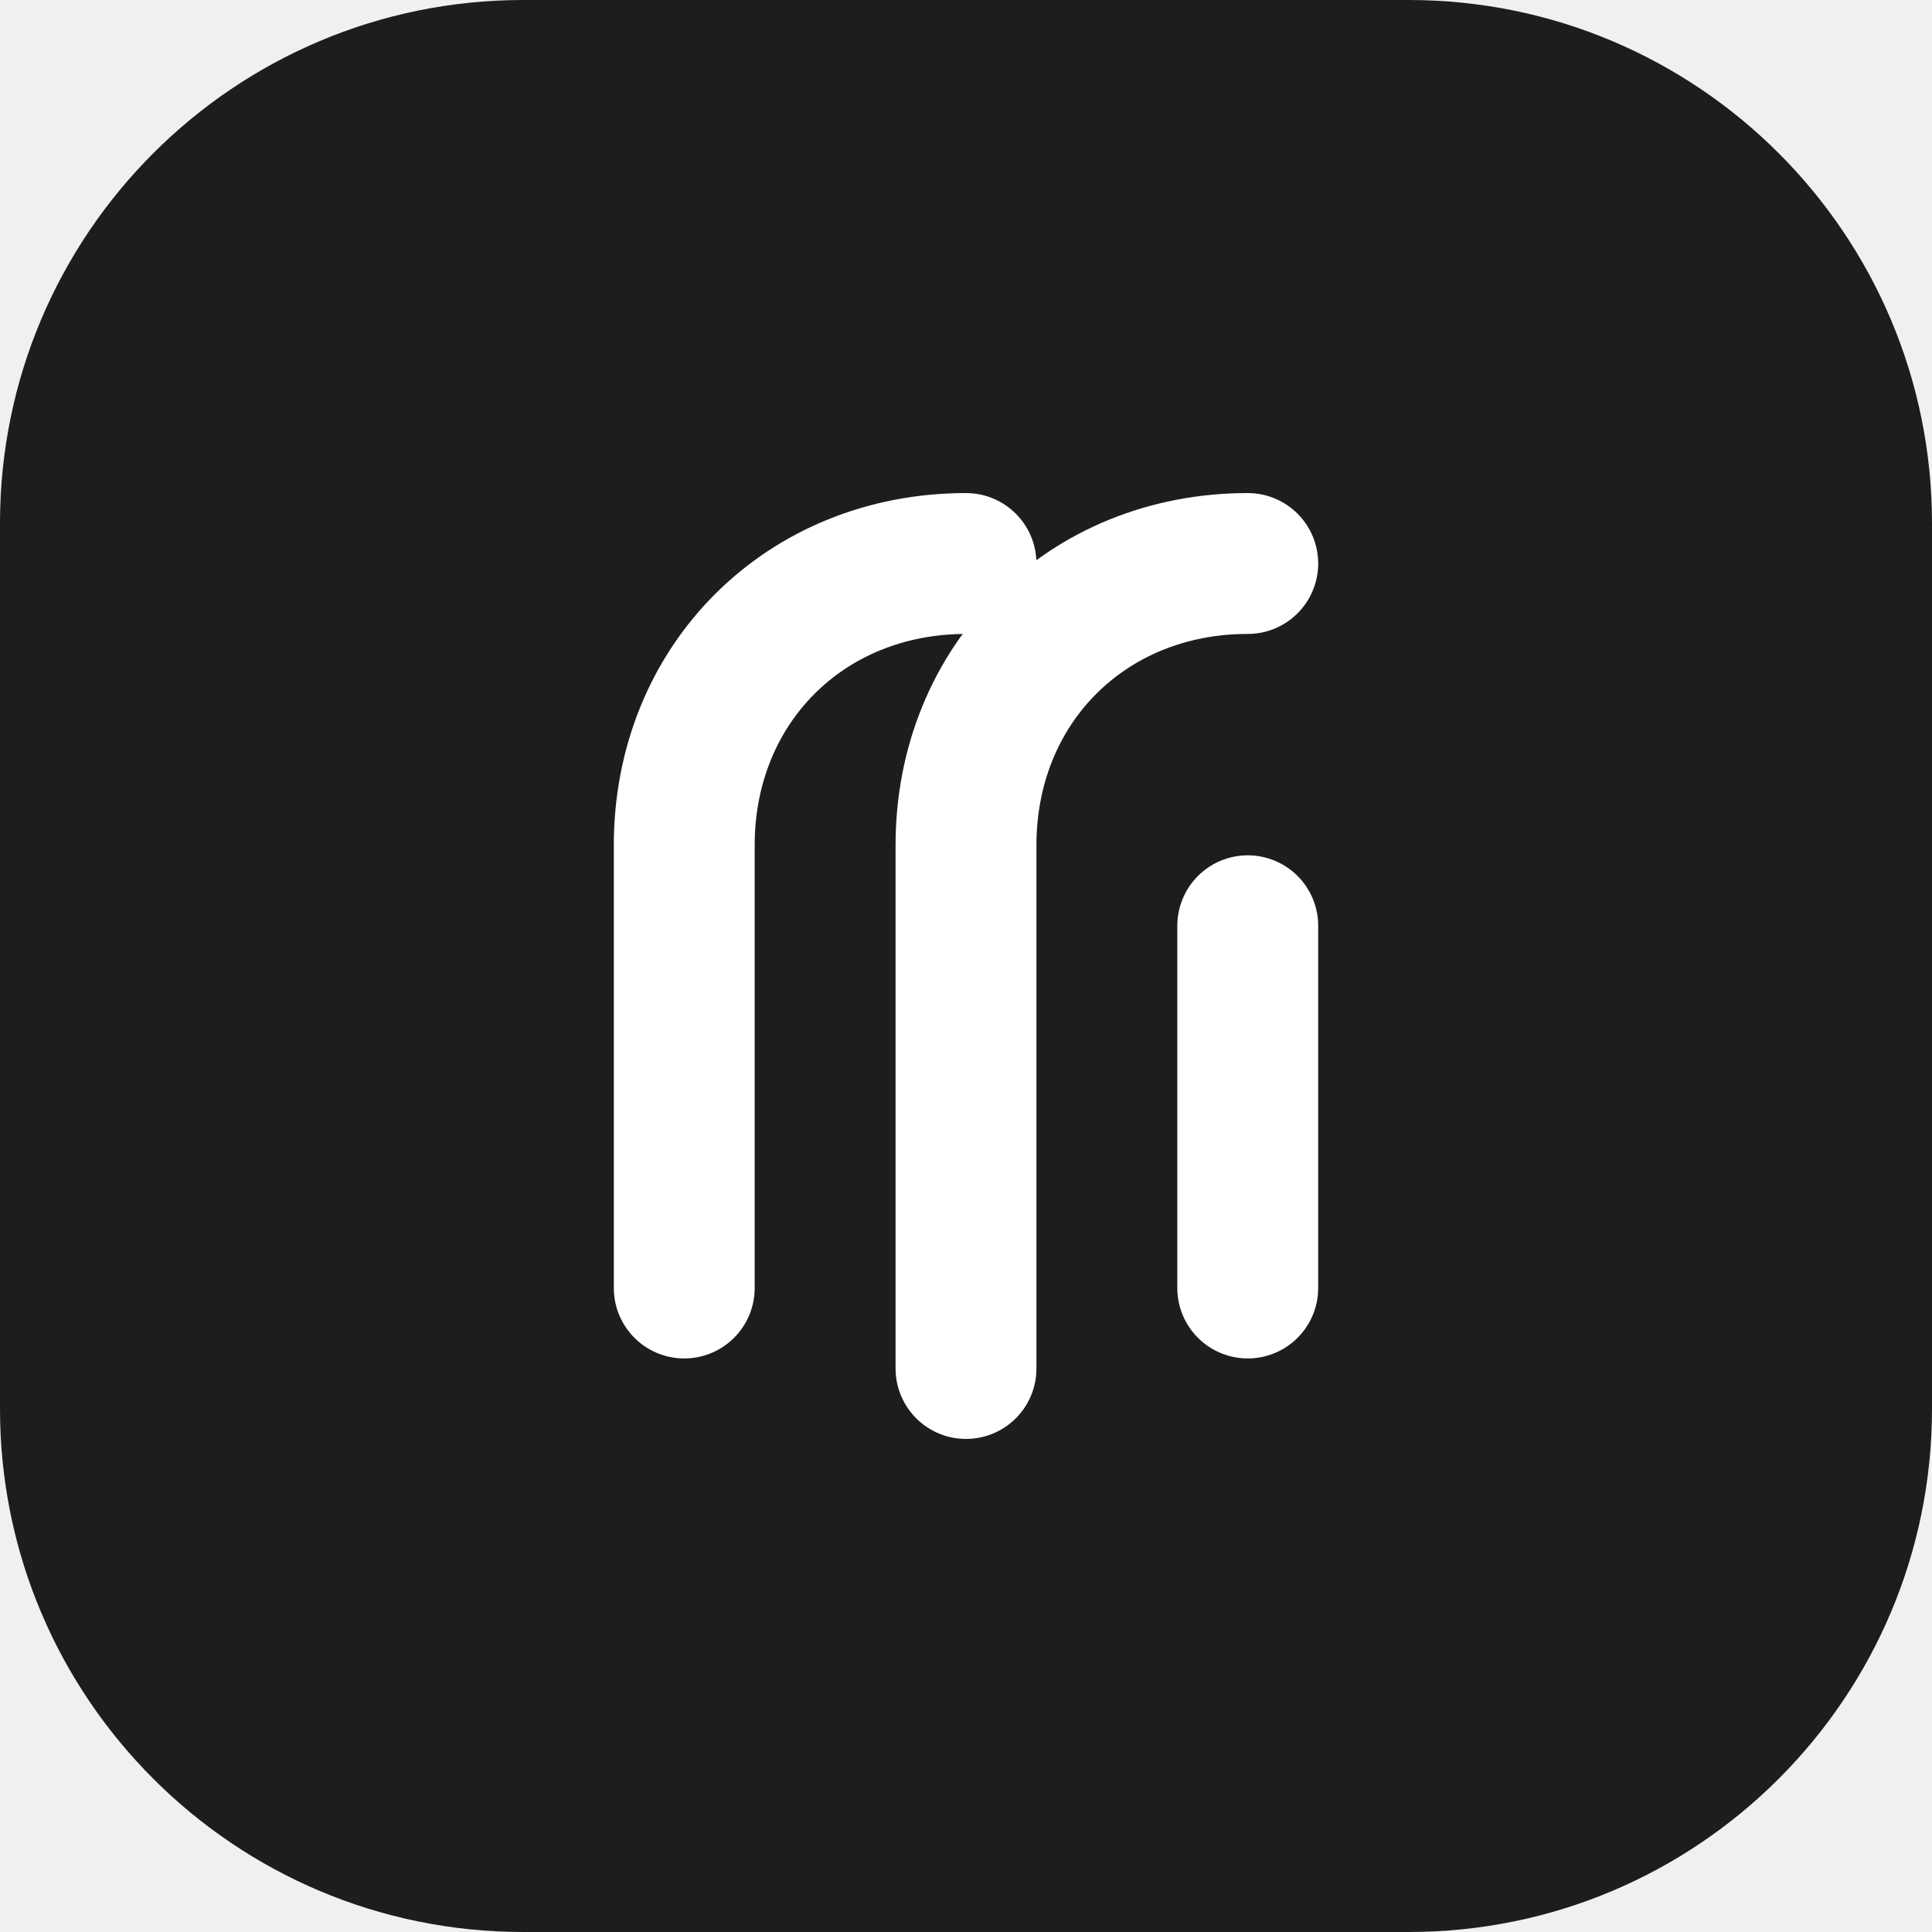
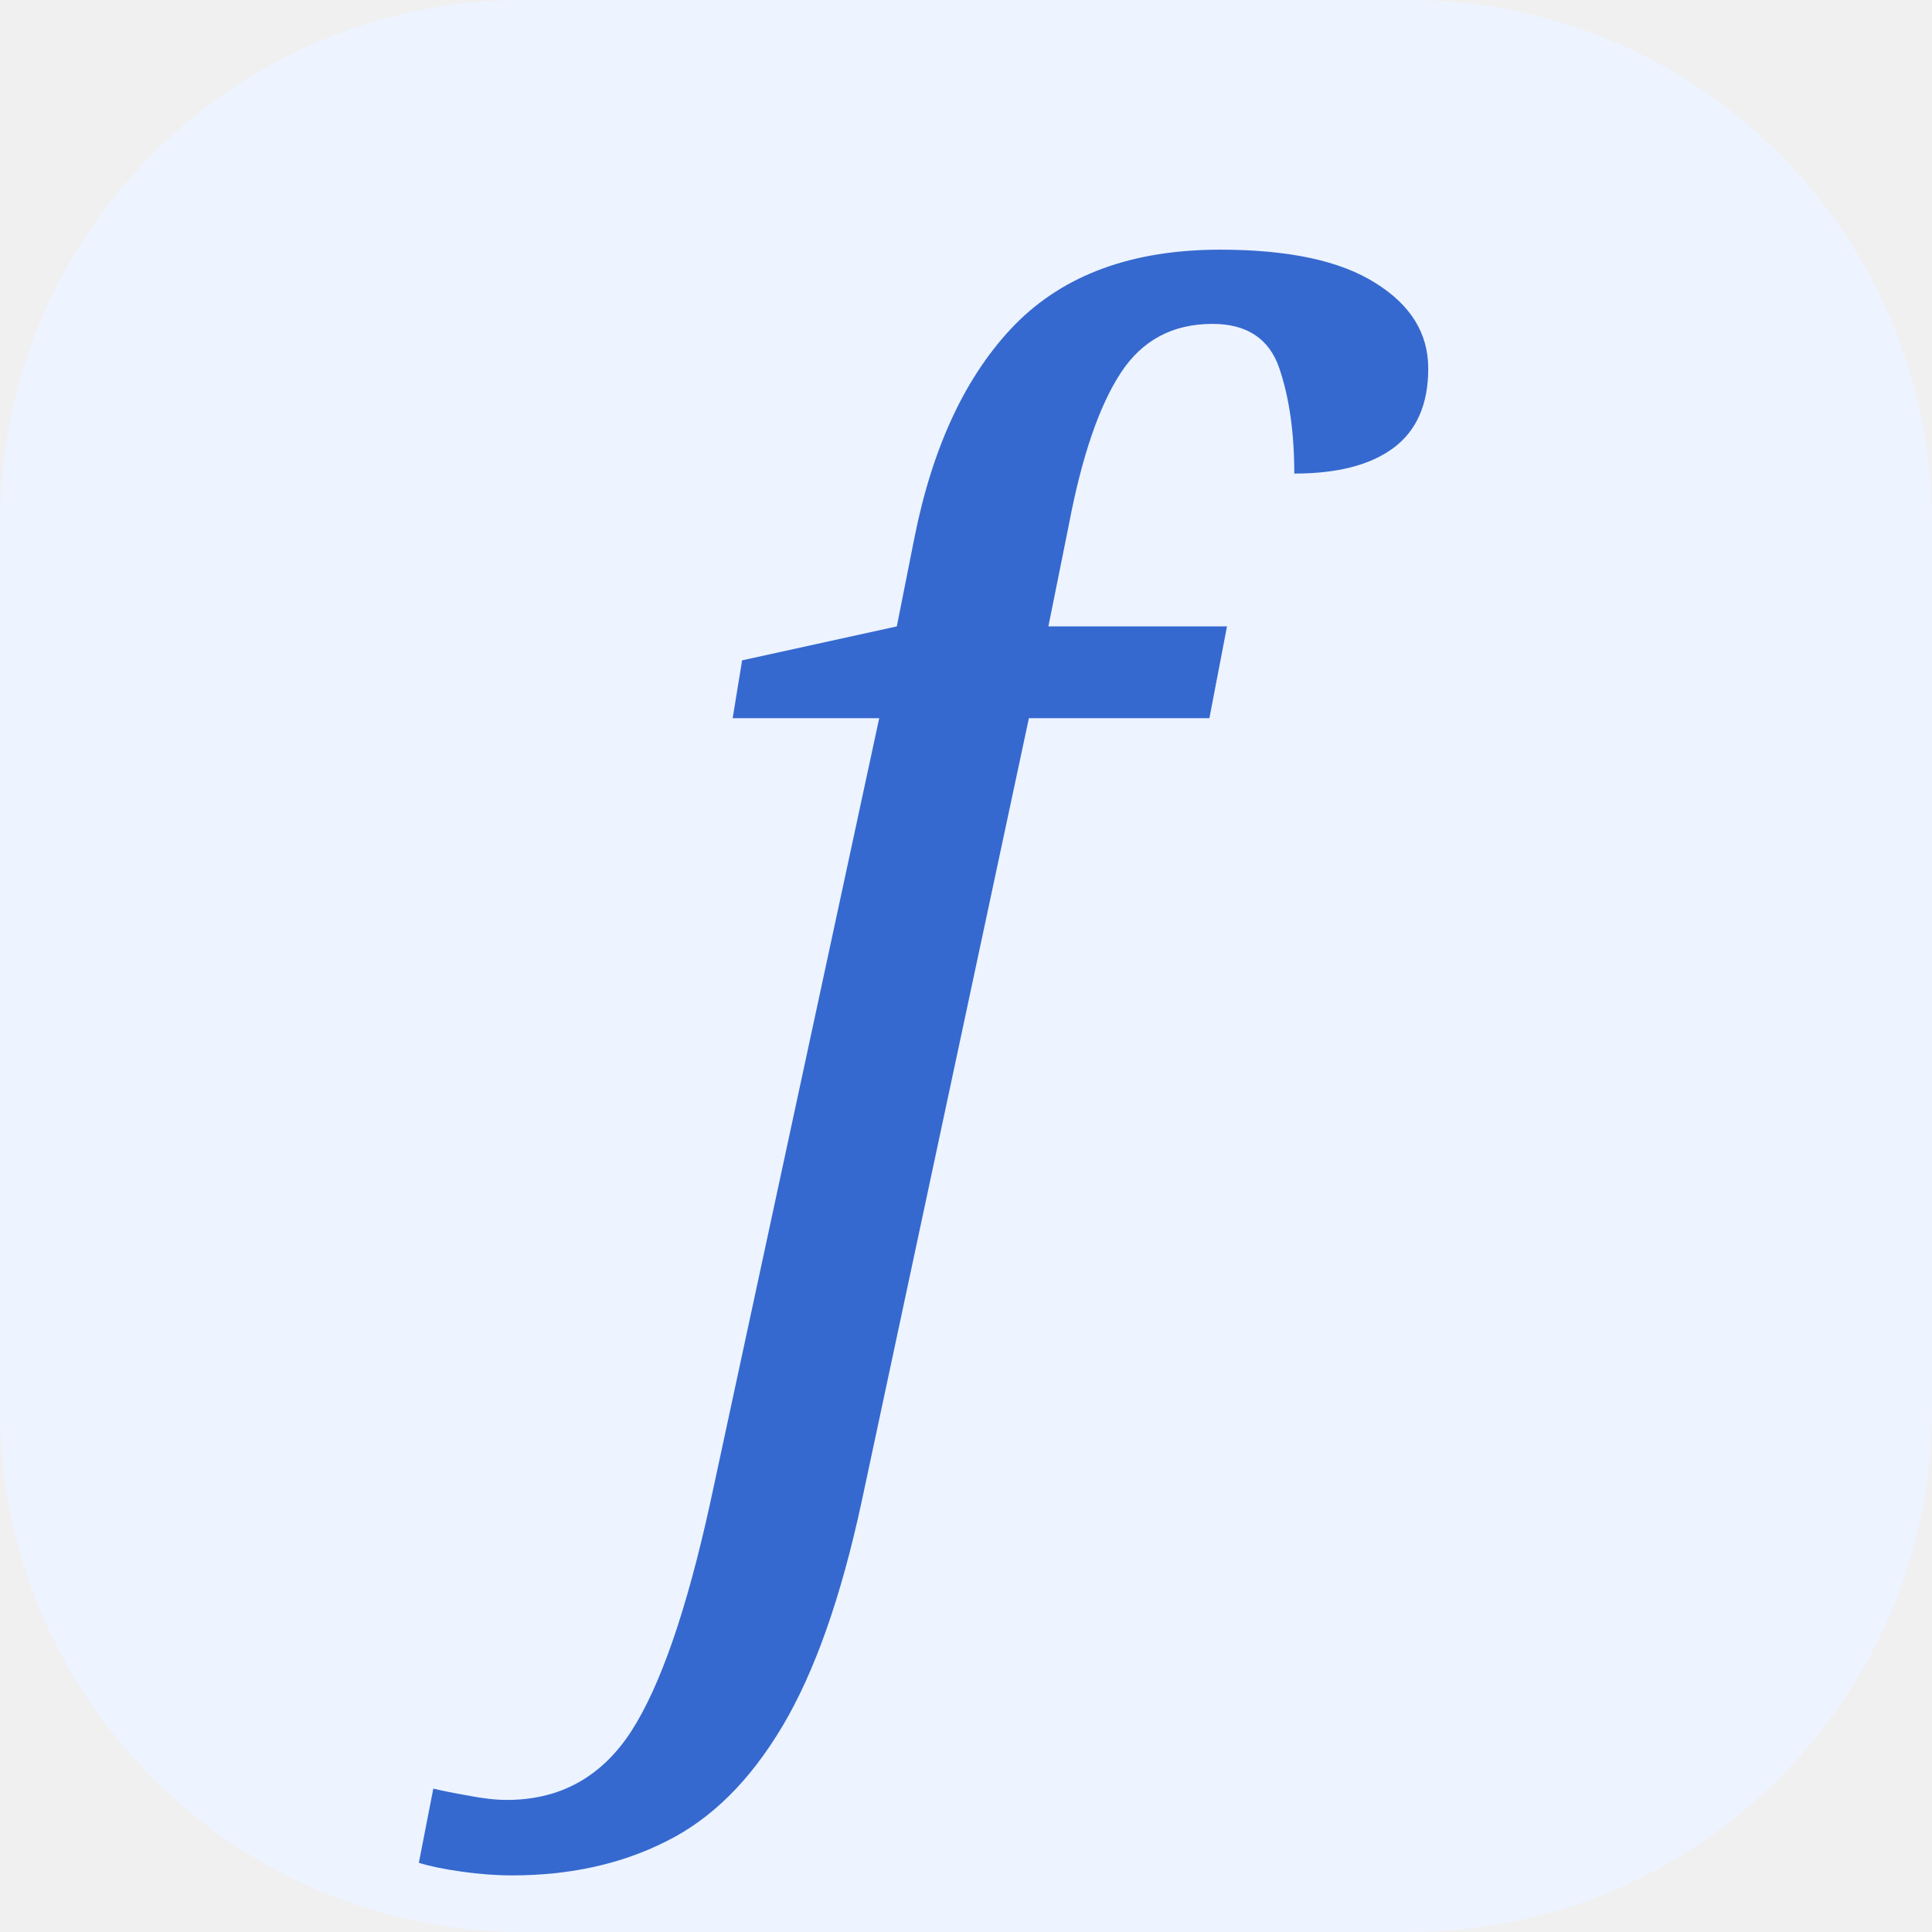
<svg xmlns="http://www.w3.org/2000/svg" viewBox="0 0 48 48">
-   <rect width="48" height="48" rx="13" fill="#1d1d1f" />
-   <g fill="none" stroke="#fff" stroke-width="3.5" stroke-linecap="round">
-     <path d="M17 32V21c0-4 3-7 7-7M24 34V21c0-4 3-7 7-7M31 32V23" />
-   </g>
+   <rect width="48" height="48" rx="13" fill="#edf3ff" />
+   <text x="16" y="37" fill="#3569cf" font-family="Georgia,serif" font-style="italic" font-size="40">f</text>
</svg>
